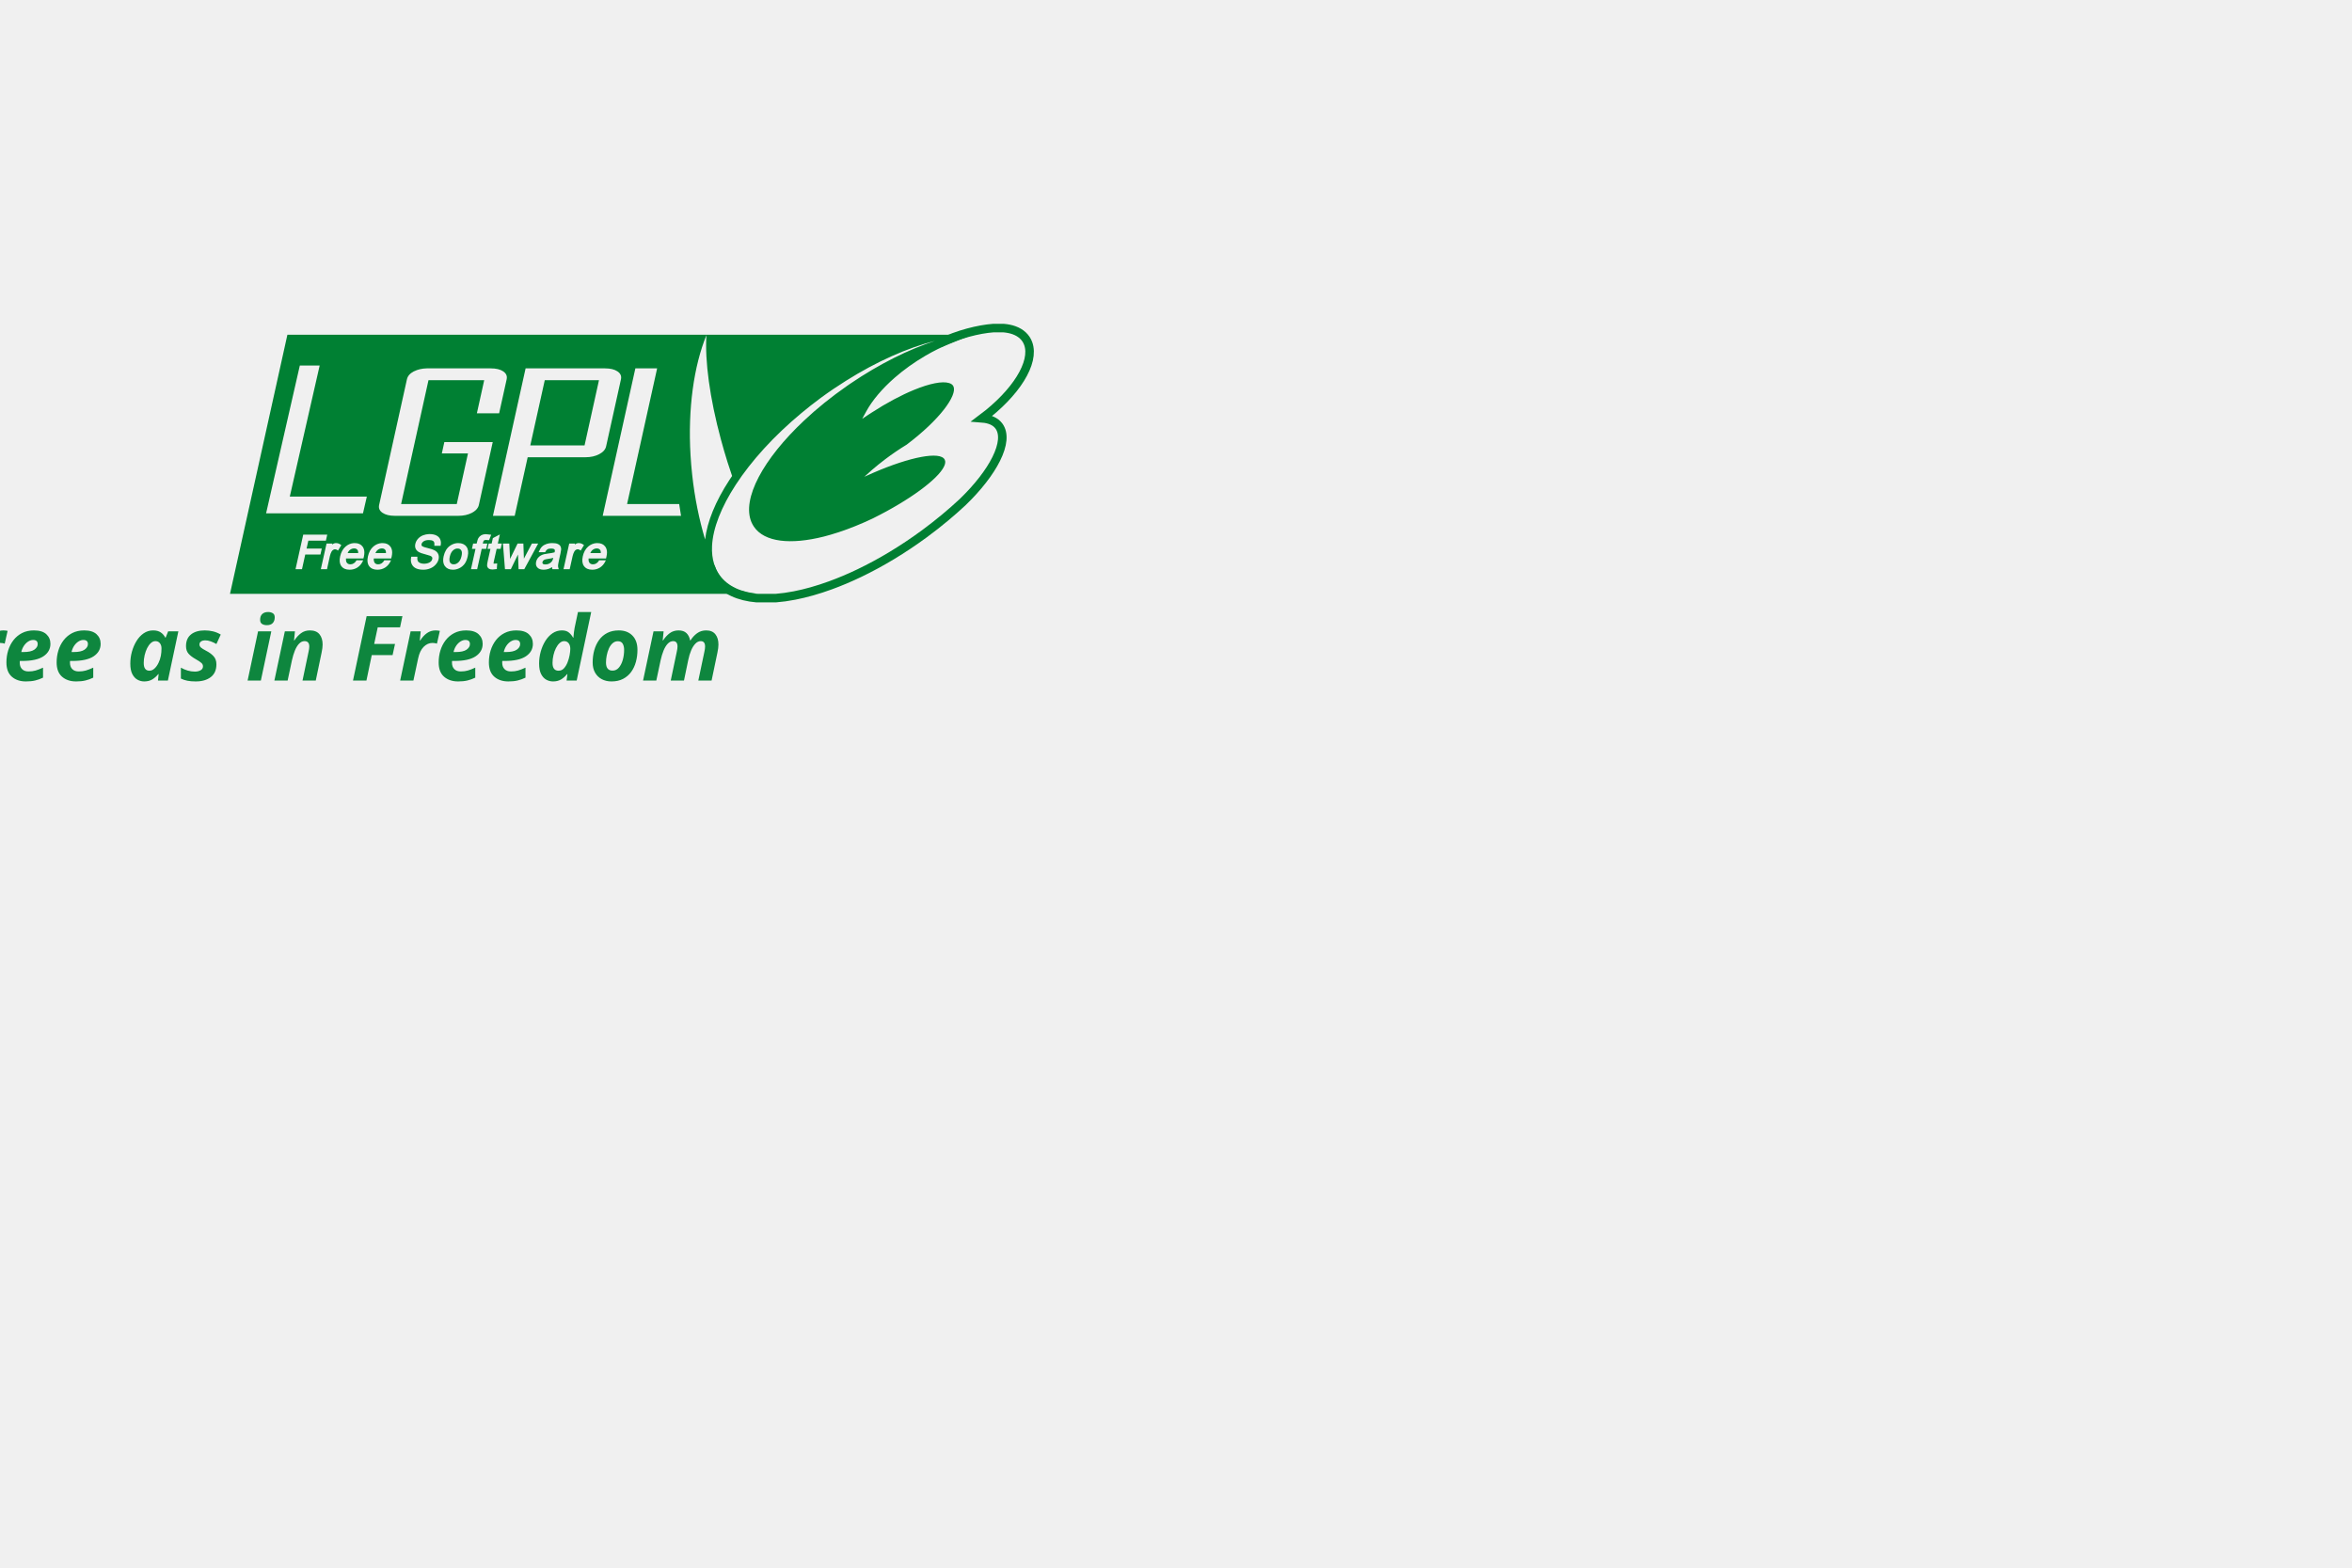
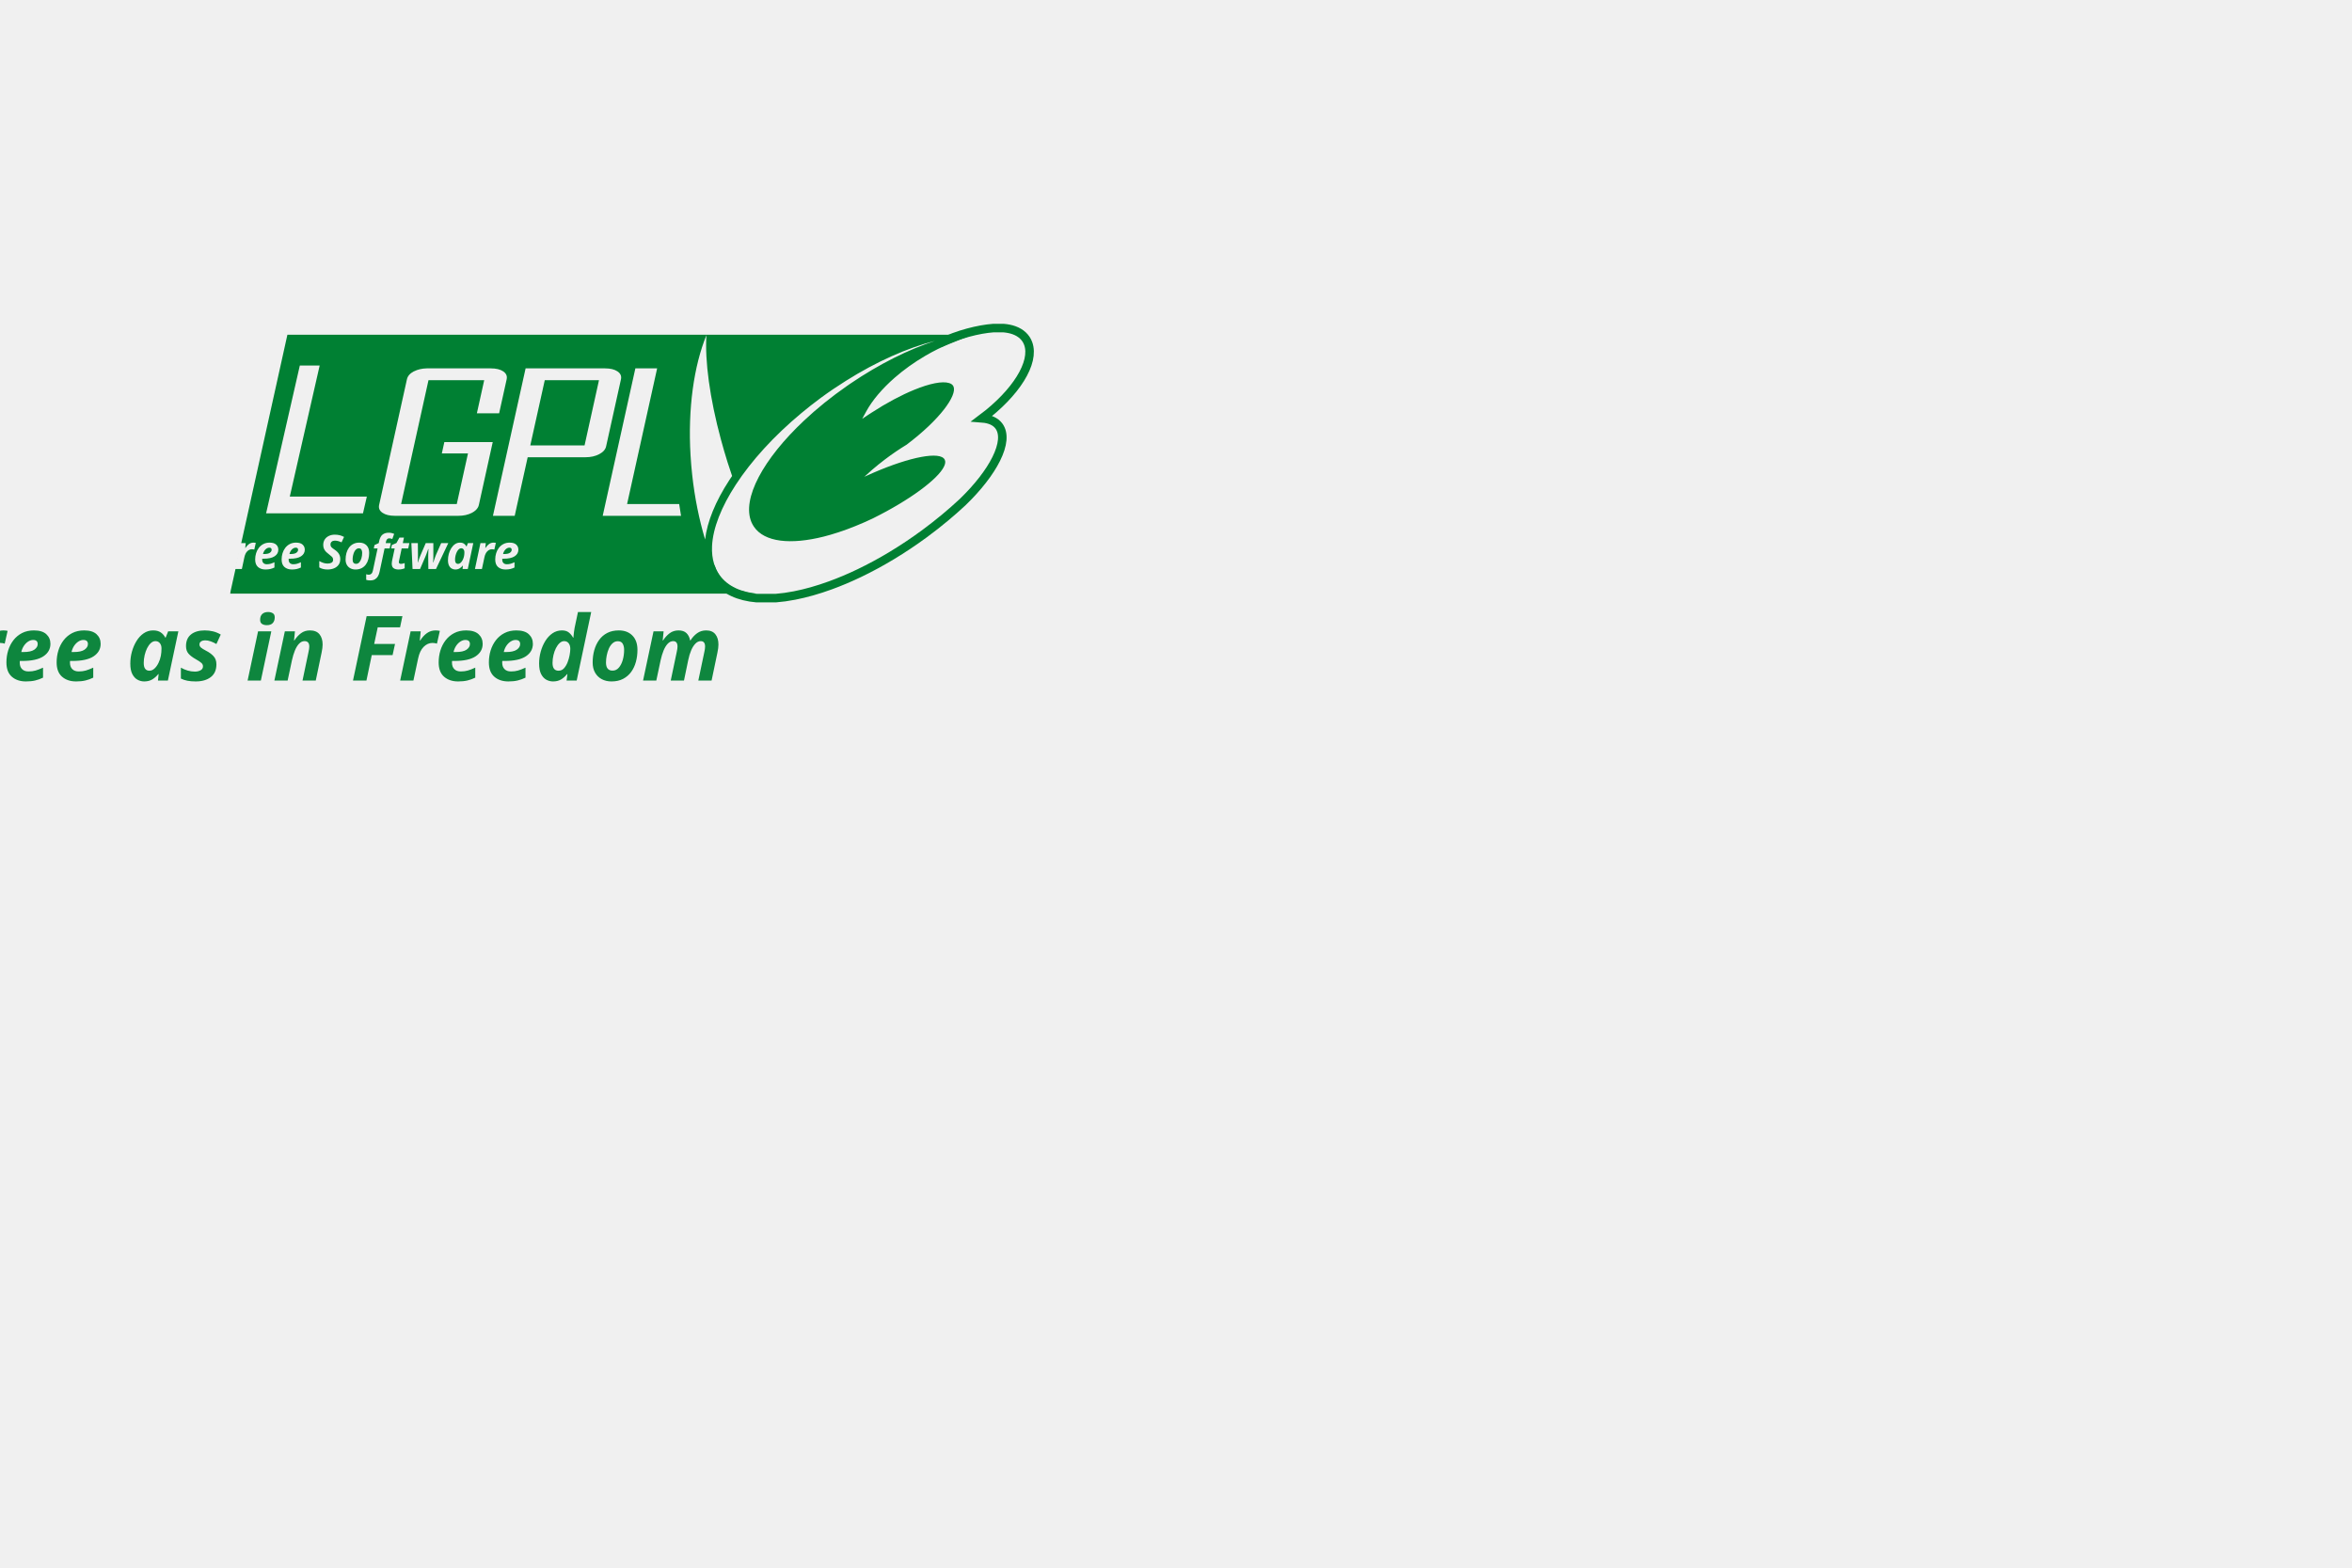
<svg xmlns="http://www.w3.org/2000/svg" width="1620" height="1080" id="svg1341" version="1.0">
+   <defs>
+     <mask id="free-software-text-mask" x="0" y="0" width="100%" height="100%">
+       <rect width="100%" height="100%" fill="white" />
+       <text xml:space="preserve" style="font-weight:bold;font-size:32.709px;font-family:MicroMieps;-inkscape-font-specification:'MicroMieps Bold';text-align:end;text-anchor:end;display:inline;fill:black;fill-rule:evenodd;stroke-width:1.681;paint-order:markers fill stroke" x="417.405" y="392.01" id="text295" transform="matrix(0.5584382,0,0,0.5584382,383.8546,377.4635)">
+         <tspan id="tspan293" x="417.405" y="392.01" style="font-style:italic;font-variant:normal;font-weight:bold;font-stretch:normal;font-family:Swansea;-inkscape-font-specification:'Swansea Bold Italic';stroke-width:1.681">Free Software</tspan>
+       </text>
+     </mask>
+   </defs>
  <g id="layer1">
    <g id="g2657" transform="matrix(1.790709,0,0,1.790709,-687.3716,-675.9271)">
      <g transform="matrix(0.385154,0,0,0.385154,761.0404,896.7878)" id="g3723" style="fill:#008033;fill-opacity:1">
        <text xml:space="preserve" style="font-style:italic;font-weight:bold;font-size:62.102px;font-family:'Myriad Pro';-inkscape-font-specification:'Myriad Pro Bold Italic';text-align:end;text-anchor:end;fill-opacity:0.941;fill-rule:evenodd;stroke-width:250.557;paint-order:markers fill stroke" x="643.324" y="468.827" id="text1249" transform="matrix(1.449909,0,0,1.449909,-979.3118,-1348.355)">
          <tspan id="tspan1247" x="643.324" y="468.827" style="stroke-width:250.557">Free as in Freedom</tspan>
        </text>
      </g>
      <path id="path3785" d="M 657.139,595.59 C 657.406,596.275 657.673,596.959 657.95,597.629 C 658.378,598.538 658.872,599.408 659.467,600.221 C 662.677,604.585 668.054,606.974 674.88,607.569 C 674.88,607.569 682.223,607.569 682.223,607.569 C 684.545,607.388 686.978,607.051 689.5,606.557 C 693.849,605.707 698.459,604.401 703.247,602.655 C 706.874,601.332 710.601,599.768 714.384,597.949 C 722.621,594 731.13,588.907 739.478,582.762 C 742.228,580.739 744.866,578.664 747.399,576.554 C 749.721,574.622 751.948,572.66 754.076,570.677 C 760.013,564.955 764.496,559.143 767.034,554.04 C 769.678,548.726 770.206,544.183 768.039,541.32 C 766.712,539.563 764.49,538.622 761.63,538.4 C 774.516,528.731 782.026,517.002 779.332,509.607 C 778.476,507.247 776.593,505.486 773.894,504.512 C 772.694,504.081 771.344,503.807 769.872,503.683 C 769.872,503.683 765.907,503.683 765.907,503.683 C 760.369,504.082 752.316,506.065 745.484,509.413" style="fill:#aa0000;fill-opacity:0;fill-rule:evenodd;stroke:#007f32;stroke-width:3.284;stroke-linecap:butt;stroke-linejoin:miter;stroke-miterlimit:4;stroke-opacity:1" />
-       <path d="M 494.396,506.252 C 494.396,506.252 472.323,605.917 472.323,605.917 C 472.33,605.917 514.891,605.917 514.904,605.917 C 541.329,605.917 620.583,605.917 620.583,605.917 C 620.583,605.917 675.547,605.917 675.547,605.917 C 668.999,605.346 663.829,603.047 660.749,598.857 C 660.177,598.082 659.705,597.247 659.292,596.373 C 659.029,595.73 658.782,595.08 658.532,594.424 C 657.875,592.335 657.613,590.018 657.732,587.548 C 658.06,580.665 661.29,572.478 666.886,563.904 C 672.829,554.793 681.444,545.243 692.11,536.381 C 694.5,534.397 696.972,532.437 699.56,530.532 C 702.758,528.179 705.982,526.012 709.206,523.985 C 721.087,516.505 732.939,511.271 743.441,508.612 C 733.405,511.886 722.131,517.444 710.992,525.011 C 710.591,525.282 710.196,525.559 709.801,525.832 C 703.621,530.114 698.022,534.662 693.136,539.255 C 677.413,554.039 669.102,569.358 672.879,578.333 C 673.148,578.95 673.469,579.54 673.843,580.098 C 677.902,586.068 687.961,587.1 700.709,583.895 C 701.576,583.678 702.443,583.433 703.336,583.176 C 707.408,582.001 711.732,580.413 716.184,578.456 C 717.255,577.983 718.337,577.497 719.427,576.978 C 719.539,576.926 719.644,576.873 719.756,576.814 C 733.811,569.831 744.612,561.795 746.95,556.967 C 747.462,555.917 747.586,555.022 747.238,554.319 C 745.569,550.937 733.896,553.222 719.756,559.348 C 718.619,559.84 717.47,560.347 716.308,560.887 C 717.253,560.009 718.238,559.128 719.243,558.26 C 720.845,556.88 722.504,555.53 724.271,554.196 C 727.036,552.103 729.831,550.21 732.583,548.532 C 745.469,538.81 751.984,529.614 750.624,526.201 C 750.368,525.558 749.823,525.116 748.982,524.847 C 746.296,523.992 741.393,525.012 735.436,527.453 C 730.524,529.468 724.881,532.457 719.161,536.176 C 719.161,536.176 718.381,536.689 718.381,536.689 C 718.381,536.689 718.237,536.771 718.237,536.771 C 718.237,536.771 715.487,538.598 715.487,538.598 C 715.487,538.598 717.067,535.704 717.067,535.704 C 719.412,531.412 723.231,526.934 727.986,522.774 C 731.473,519.732 735.457,516.866 739.746,514.359 C 741.368,513.409 742.988,512.527 744.61,511.732 C 746.272,510.92 747.935,510.199 749.557,509.556 C 754.27,507.692 759.447,505.339 763.371,505.031 C 763.013,505.031 751.671,506.252 751.671,506.252 C 751.671,506.252 714.522,506.252 714.522,506.252 C 714.522,506.252 550.719,506.252 550.719,506.252 C 550.719,506.252 494.396,506.252 494.396,506.252 z M 655.577,506.396 C 654.933,516.219 656.838,530.607 661.159,546.582 C 661.928,549.424 662.764,552.317 663.684,555.243 C 664.255,557.05 664.845,558.828 665.449,560.579 C 665.094,561.101 664.737,561.619 664.402,562.139 C 659.01,570.403 655.858,578.212 655.064,585.003 C 652.785,577.371 651.069,569.012 650.097,560.148 C 649.821,557.609 649.605,555.097 649.46,552.616 C 648.396,534.592 650.749,518.254 655.577,506.396 z M 547.968,519.182 C 548.092,519.179 548.213,519.182 548.338,519.182 C 548.338,519.182 572.618,519.182 572.618,519.182 C 574.693,519.182 576.298,519.571 577.441,520.352 C 578.577,521.137 579.004,522.154 578.734,523.39 C 578.734,523.39 575.84,536.463 575.84,536.463 C 575.84,536.463 567.282,536.463 567.282,536.463 C 567.282,536.463 570.094,523.738 570.094,523.738 C 570.094,523.738 548.666,523.738 548.666,523.738 C 548.666,523.738 540.929,558.712 540.929,558.712 C 540.929,558.712 538.137,571.375 538.137,571.375 C 538.137,571.375 559.544,571.375 559.544,571.375 C 559.544,571.375 559.565,571.293 559.565,571.293 C 559.565,571.293 563.854,551.918 563.854,551.918 C 563.854,551.918 553.797,551.918 553.797,551.918 C 553.797,551.918 554.762,547.547 554.762,547.547 C 554.762,547.547 573.377,547.547 573.377,547.547 C 573.377,547.547 568.041,571.724 568.041,571.724 C 567.969,572.068 567.842,572.38 567.672,572.689 C 567.232,573.49 566.464,574.176 565.393,574.741 C 563.909,575.523 562.133,575.911 560.057,575.911 C 560.057,575.911 535.798,575.911 535.798,575.911 C 533.722,575.911 532.117,575.523 530.975,574.741 C 529.838,573.959 529.406,572.961 529.682,571.724 C 529.682,571.724 540.375,523.39 540.375,523.39 C 540.65,522.154 541.511,521.137 543.002,520.352 C 543.054,520.324 543.113,520.317 543.166,520.29 C 544.527,519.609 546.124,519.226 547.968,519.182 z M 586.02,519.182 C 586.02,519.182 616.581,519.182 616.581,519.182 C 618.63,519.182 620.241,519.571 621.383,520.352 C 622.533,521.137 622.973,522.154 622.697,523.39 C 622.697,523.39 616.991,549.168 616.991,549.168 C 616.722,550.396 615.841,551.398 614.344,552.185 C 612.846,552.974 611.084,553.375 609.028,553.375 C 609.028,553.375 586.821,553.375 586.821,553.375 C 586.821,553.375 582.531,572.73 582.531,572.73 C 582.531,572.73 581.833,575.911 581.833,575.911 C 581.833,575.911 573.46,575.911 573.46,575.911 C 573.46,575.911 574.096,573.037 574.096,573.037 C 574.096,573.037 586.02,519.182 586.02,519.182 z M 628.238,519.182 C 628.238,519.182 636.612,519.182 636.612,519.182 C 636.612,519.182 627.13,562.016 627.13,562.016 C 627.13,562.016 625.057,571.375 625.057,571.375 C 625.057,571.375 645.089,571.375 645.089,571.375 C 645.299,572.911 645.544,574.42 645.807,575.911 C 645.807,575.911 615.678,575.911 615.678,575.911 C 615.678,575.911 618.059,565.156 618.059,565.156 C 618.059,565.156 628.238,519.182 628.238,519.182 z M 593.388,523.738 C 593.388,523.738 587.826,548.819 587.826,548.819 C 587.826,548.819 608.699,548.819 608.699,548.819 C 608.699,548.819 614.241,523.738 614.241,523.738 C 614.241,523.738 593.388,523.738 593.388,523.738 z M 548.88,582.933 C 548.961,582.93 549.043,582.933 549.126,582.933 C 550.098,582.933 550.947,583.103 551.63,583.425 C 552.359,583.767 552.88,584.274 553.169,584.944 C 553.452,585.594 553.525,586.332 553.374,587.14 C 553.374,587.14 553.313,587.448 553.313,587.448 C 553.313,587.448 550.911,587.448 550.911,587.448 C 550.911,587.448 550.932,587.161 550.932,587.161 C 550.994,586.596 550.924,586.152 550.706,585.847 C 550.678,585.809 550.637,585.758 550.604,585.724 C 550.549,585.669 550.468,585.606 550.398,585.56 C 550.062,585.348 549.537,585.231 548.859,585.231 C 547.959,585.231 547.287,585.388 546.827,585.703 C 546.381,586.012 546.098,586.357 546.006,586.771 C 545.914,587.191 546.065,587.412 546.17,587.53 C 546.174,587.533 546.187,587.547 546.191,587.551 C 546.324,587.664 546.786,587.93 548.223,588.269 C 549.523,588.584 550.384,588.868 550.87,589.111 C 551.606,589.485 552.12,589.97 552.389,590.568 C 552.658,591.159 552.718,591.851 552.553,592.6 C 552.389,593.329 552.017,594.001 551.466,594.631 C 550.92,595.262 550.227,595.761 549.393,596.109 C 548.565,596.451 547.657,596.643 546.724,596.643 C 545.542,596.643 544.593,596.464 543.851,596.109 C 543.076,595.742 542.517,595.161 542.189,594.406 C 541.873,593.67 541.806,592.835 541.983,591.922 C 541.983,591.922 542.045,591.635 542.045,591.635 C 542.045,591.635 544.405,591.635 544.405,591.635 C 544.405,591.635 544.385,591.922 544.385,591.922 C 544.326,592.467 544.384,592.907 544.528,593.236 C 544.666,593.551 544.929,593.812 545.349,594.016 C 545.796,594.233 546.354,594.344 546.991,594.344 C 547.563,594.344 548.085,594.248 548.551,594.077 C 549.011,593.913 549.376,593.696 549.639,593.421 C 549.895,593.145 550.045,592.853 550.111,592.538 C 550.177,592.256 550.161,592.017 550.049,591.82 C 549.925,591.61 549.677,591.423 549.29,591.266 C 549.29,591.266 547.279,590.67 547.279,590.67 C 546.156,590.388 545.399,590.119 544.959,589.849 C 544.362,589.495 543.931,589.04 543.707,588.495 C 543.484,587.956 543.46,587.359 543.605,586.709 C 543.756,586.013 544.092,585.351 544.61,584.759 C 545.136,584.162 545.814,583.693 546.622,583.384 C 547.336,583.116 548.088,582.959 548.88,582.933 z M 570.43,582.974 C 570.56,582.964 570.682,582.974 570.82,582.974 C 570.82,582.974 572.298,583.138 572.298,583.138 C 572.298,583.138 572.79,583.179 572.79,583.179 C 572.79,583.179 572.072,585.006 572.072,585.006 C 572.072,585.006 571.928,585.293 571.928,585.293 C 571.928,585.293 570.799,585.19 570.799,585.19 C 570.466,585.19 570.221,585.242 570.06,585.355 C 570.05,585.363 570.029,585.387 570.019,585.396 C 569.998,585.415 569.962,585.447 569.937,585.478 C 569.839,585.607 569.718,585.839 569.63,586.258 C 569.629,586.258 569.587,586.435 569.547,586.586 C 570.066,586.586 571.312,586.586 571.312,586.586 C 571.312,586.586 570.861,588.618 570.861,588.618 C 570.861,588.618 569.57,588.618 569.137,588.618 C 569.006,589.209 567.392,596.438 567.392,596.438 C 567.392,596.438 565.012,596.438 565.012,596.438 C 565.012,596.438 566.559,589.491 566.756,588.618 C 566.355,588.618 565.381,588.618 565.381,588.618 C 565.381,588.618 565.832,586.586 565.832,586.586 C 565.832,586.586 566.813,586.586 567.187,586.586 C 567.253,586.304 567.351,585.95 567.351,585.95 C 567.496,585.293 567.647,584.821 567.844,584.493 C 568.113,584.039 568.493,583.66 568.973,583.384 C 569.368,583.155 569.867,583.018 570.43,582.974 z M 576.115,583.076 C 576.115,583.076 575.493,585.877 575.335,586.586 C 575.795,586.586 576.874,586.586 576.874,586.586 C 576.874,586.586 576.423,588.618 576.423,588.618 C 576.423,588.618 575.291,588.618 574.884,588.618 C 574.759,589.183 573.775,593.564 573.775,593.564 C 573.775,593.564 573.693,594.091 573.693,594.242 C 573.693,594.247 573.693,594.258 573.693,594.262 C 573.694,594.264 573.693,594.281 573.693,594.283 C 573.694,594.284 573.713,594.282 573.714,594.283 C 573.714,594.283 573.96,594.303 573.96,594.303 C 573.96,594.303 575.089,594.221 575.089,594.221 C 575.089,594.221 574.966,596.048 574.966,596.048 C 574.966,596.048 574.986,596.376 574.986,596.376 C 574.986,596.376 573.365,596.561 573.365,596.561 C 572.721,596.561 572.249,596.456 571.908,596.232 C 571.546,595.996 571.336,595.682 571.251,595.288 C 571.238,595.216 571.21,595.111 571.21,594.96 C 571.21,594.664 571.266,594.164 571.456,593.297 C 571.456,593.297 572.319,589.432 572.503,588.618 C 572.194,588.618 571.374,588.618 571.374,588.618 C 571.374,588.618 571.826,586.586 571.826,586.586 C 571.826,586.586 572.626,586.586 572.954,586.586 C 573.059,586.113 573.426,584.493 573.426,584.493 C 573.426,584.493 575.335,583.487 575.335,583.487 C 575.335,583.487 576.115,583.076 576.115,583.076 z M 500.484,583.158 C 500.484,583.158 509.719,583.158 509.719,583.158 C 509.719,583.158 509.206,585.457 509.206,585.457 C 509.206,585.457 503.045,585.457 502.454,585.457 C 502.349,585.924 501.928,587.812 501.777,588.495 C 502.63,588.495 507.626,588.495 507.626,588.495 C 507.626,588.495 507.113,590.793 507.113,590.793 C 507.113,590.793 501.855,590.793 501.263,590.793 C 501.139,591.365 500.012,596.438 500.012,596.438 C 500.012,596.438 497.528,596.438 497.528,596.438 C 497.528,596.438 500.484,583.158 500.484,583.158 z M 512.86,586.401 C 512.952,586.39 513.054,586.401 513.147,586.401 C 513.738,586.401 514.284,586.581 514.809,586.956 C 514.809,586.956 515.138,587.181 515.138,587.181 C 515.138,587.181 513.865,589.275 513.865,589.275 C 513.865,589.275 513.516,589.028 513.516,589.028 C 513.26,588.864 512.984,588.782 512.695,588.782 C 512.446,588.782 512.213,588.871 511.977,589.028 C 511.728,589.193 511.519,589.41 511.361,589.706 C 511.085,590.211 510.884,590.778 510.746,591.389 C 510.746,591.389 509.637,596.438 509.637,596.438 C 509.637,596.438 507.257,596.438 507.257,596.438 C 507.257,596.438 509.453,586.586 509.453,586.586 C 509.453,586.586 511.669,586.586 511.669,586.586 C 511.669,586.586 511.593,586.885 511.567,586.996 C 511.672,586.918 511.782,586.809 511.874,586.75 C 512.193,586.56 512.529,586.442 512.86,586.401 z M 519.92,586.401 C 520.063,586.39 520.204,586.401 520.351,586.401 C 521.691,586.401 522.705,586.871 523.368,587.797 C 523.782,588.395 524.004,589.134 524.004,590.014 C 524.004,590.5 523.944,591.023 523.819,591.594 C 523.819,591.594 523.635,592.312 523.635,592.312 C 523.635,592.312 517.614,592.312 516.944,592.312 C 516.931,592.45 516.923,592.598 516.923,592.723 C 516.923,593.235 517.029,593.638 517.252,593.934 C 517.358,594.078 517.481,594.208 517.621,594.303 C 517.886,594.476 518.227,594.57 518.627,594.57 C 519.113,594.57 519.54,594.436 519.94,594.18 C 520.321,593.937 520.686,593.549 521.008,593.01 C 521.008,593.01 523.553,593.01 523.553,593.01 C 523.553,593.01 523.327,593.503 523.327,593.503 C 522.841,594.488 522.163,595.256 521.316,595.801 C 520.468,596.347 519.456,596.643 518.34,596.643 C 516.888,596.643 515.808,596.173 515.138,595.247 C 514.474,594.341 514.332,593.088 514.686,591.512 C 515.041,589.909 515.749,588.629 516.78,587.735 C 517.704,586.934 518.753,586.49 519.92,586.401 z M 530.613,586.401 C 530.756,586.39 530.897,586.401 531.044,586.401 C 532.384,586.401 533.398,586.871 534.061,587.797 C 534.475,588.395 534.697,589.134 534.697,590.014 C 534.697,590.493 534.637,591.009 534.513,591.573 C 534.513,591.573 534.328,592.312 534.328,592.312 C 534.328,592.312 528.307,592.312 527.637,592.312 C 527.63,592.404 527.623,592.487 527.617,592.579 C 527.612,592.614 527.619,592.666 527.617,592.702 C 527.616,592.708 527.617,592.717 527.617,592.723 C 527.617,592.821 527.63,592.918 527.637,593.01 C 527.67,593.385 527.768,593.697 527.945,593.934 C 527.979,593.98 528.01,594.036 528.047,594.077 C 528.348,594.399 528.774,594.57 529.32,594.57 C 529.806,594.57 530.239,594.436 530.634,594.18 C 531.014,593.937 531.379,593.549 531.701,593.01 C 531.701,593.01 534.266,593.01 534.266,593.01 C 534.266,593.01 534.02,593.503 534.02,593.503 C 533.534,594.488 532.856,595.256 532.009,595.801 C 531.161,596.347 530.149,596.643 529.033,596.643 C 527.581,596.643 526.501,596.173 525.831,595.247 C 525.397,594.656 525.195,593.903 525.195,593.01 C 525.195,592.872 525.202,592.724 525.215,592.579 C 525.241,592.238 525.294,591.893 525.379,591.512 C 525.734,589.916 526.421,588.629 527.452,587.735 C 528.377,586.934 529.446,586.49 530.613,586.401 z M 559.737,586.401 C 559.883,586.39 560.018,586.401 560.168,586.401 C 561.534,586.401 562.584,586.863 563.267,587.776 C 563.943,588.689 564.108,589.921 563.76,591.471 C 563.49,592.679 563.101,593.655 562.569,594.365 C 562.037,595.074 561.359,595.654 560.558,596.048 C 559.763,596.442 558.922,596.643 558.074,596.643 C 556.682,596.643 555.645,596.167 554.975,595.247 C 554.542,594.663 554.318,593.91 554.318,593.01 C 554.318,592.524 554.372,592.008 554.503,591.43 C 554.897,589.67 555.702,588.329 556.884,587.469 C 557.752,586.842 558.71,586.48 559.737,586.401 z M 595.798,586.401 C 595.971,586.391 596.131,586.401 596.311,586.401 C 597.138,586.401 597.789,586.485 598.281,586.689 C 598.807,586.899 599.179,587.196 599.389,587.551 C 599.593,587.886 599.697,588.297 599.697,588.803 C 599.697,588.803 599.451,590.301 599.451,590.301 C 599.451,590.301 599,592.333 599,592.333 C 598.612,594.067 598.527,594.717 598.507,594.96 C 598.487,595.288 598.518,595.609 598.61,595.904 C 598.61,595.904 598.774,596.438 598.774,596.438 C 598.774,596.438 596.352,596.438 596.352,596.438 C 596.352,596.438 596.249,596.13 596.249,596.13 C 596.21,595.985 596.221,595.801 596.208,595.637 C 595.749,595.92 595.288,596.17 594.874,596.315 C 594.263,596.525 593.63,596.643 592.986,596.643 C 591.869,596.643 591.043,596.352 590.544,595.781 C 590.163,595.361 589.989,594.847 589.989,594.262 C 589.989,594.039 590.019,593.807 590.072,593.564 C 590.183,593.065 590.386,592.603 590.708,592.189 C 591.023,591.782 591.396,591.447 591.816,591.204 C 592.223,590.961 592.677,590.789 593.15,590.67 C 593.15,590.67 594.607,590.424 594.607,590.424 C 595.73,590.293 596.569,590.129 597.173,589.952 C 597.186,589.886 597.214,589.808 597.214,589.808 C 597.309,589.386 597.297,589.068 597.193,588.905 C 597.186,588.895 597.161,588.873 597.152,588.864 C 597.13,588.841 597.096,588.803 597.07,588.782 C 596.823,588.587 596.402,588.495 595.839,588.495 C 595.202,588.495 594.731,588.599 594.402,588.803 C 594.08,589.006 593.782,589.379 593.52,589.911 C 593.52,589.911 591.036,589.911 591.036,589.911 C 591.036,589.911 591.262,589.418 591.262,589.418 C 591.557,588.735 591.91,588.169 592.35,587.735 C 592.79,587.302 593.384,586.966 594.074,586.73 C 594.602,586.555 595.179,586.44 595.798,586.401 z M 606.204,586.401 C 606.296,586.39 606.397,586.401 606.491,586.401 C 607.088,586.401 607.648,586.581 608.174,586.956 C 608.174,586.956 608.482,587.181 608.482,587.181 C 608.482,587.181 607.209,589.275 607.209,589.275 C 607.209,589.275 606.86,589.028 606.86,589.028 C 606.604,588.864 606.342,588.782 606.06,588.782 C 605.81,588.782 605.564,588.871 605.321,589.028 C 605.071,589.193 604.89,589.41 604.726,589.706 C 604.456,590.211 604.248,590.778 604.11,591.389 C 604.11,591.389 602.981,596.438 602.981,596.438 C 602.981,596.438 600.6,596.438 600.6,596.438 C 600.6,596.438 602.796,586.586 602.796,586.586 C 602.796,586.586 605.013,586.586 605.013,586.586 C 605.013,586.586 604.957,586.885 604.931,586.996 C 605.036,586.918 605.14,586.809 605.239,586.75 C 605.552,586.56 605.873,586.442 606.204,586.401 z M 613.243,586.401 C 613.387,586.39 613.528,586.401 613.674,586.401 C 615.014,586.401 616.035,586.871 616.691,587.797 C 617.112,588.395 617.328,589.134 617.328,590.014 C 617.328,590.5 617.247,591.023 617.122,591.594 C 617.122,591.594 616.958,592.312 616.958,592.312 C 616.958,592.312 610.931,592.312 610.267,592.312 C 610.254,592.45 610.226,592.598 610.226,592.723 C 610.226,593.235 610.338,593.638 610.555,593.934 C 610.588,593.98 610.64,594.036 610.678,594.077 C 610.699,594.1 610.737,594.138 610.76,594.159 C 611.053,594.426 611.453,594.57 611.95,594.57 C 612.436,594.57 612.863,594.436 613.264,594.18 C 613.645,593.937 614.003,593.549 614.331,593.01 C 614.331,593.01 616.897,593.01 616.897,593.01 C 616.897,593.01 616.65,593.503 616.65,593.503 C 616.164,594.488 615.48,595.256 614.639,595.801 C 613.785,596.347 612.786,596.643 611.663,596.643 C 610.212,596.643 609.152,596.173 608.482,595.247 C 607.818,594.341 607.662,593.088 608.01,591.512 C 608.364,589.909 609.051,588.629 610.083,587.735 C 611.013,586.934 612.077,586.49 613.243,586.401 z M 577.306,586.586 C 577.306,586.586 579.748,586.586 579.748,586.586 C 579.748,586.586 580.049,592.432 580.056,592.518 C 580.154,592.308 580.231,592.132 580.24,592.107 C 580.24,592.107 582.929,586.586 582.929,586.586 C 582.929,586.586 585.166,586.586 585.166,586.586 C 585.166,586.586 585.371,592.362 585.371,592.394 C 585.437,592.276 588.43,586.586 588.43,586.586 C 588.43,586.586 590.851,586.586 590.851,586.586 C 590.851,586.586 585.515,596.438 585.515,596.438 C 585.515,596.438 583.319,596.438 583.319,596.438 C 583.319,596.438 583.106,591.096 583.093,590.793 C 582.187,592.652 580.343,596.438 580.343,596.438 C 580.343,596.438 578.085,596.438 578.085,596.438 C 578.085,596.438 577.306,586.586 577.306,586.586 z M 519.961,588.454 C 519.395,588.478 518.881,588.682 518.401,589.069 C 518.02,589.372 517.763,589.786 517.56,590.239 C 517.56,590.239 521.603,590.239 521.603,590.239 C 521.61,590.167 521.623,590.079 521.623,590.014 C 521.623,589.639 521.557,589.349 521.439,589.152 C 521.15,588.679 520.721,588.454 520.084,588.454 C 520.046,588.454 519.999,588.452 519.961,588.454 z M 530.654,588.454 C 530.088,588.478 529.574,588.682 529.094,589.069 C 528.713,589.372 528.463,589.786 528.253,590.239 C 528.253,590.239 532.296,590.239 532.296,590.239 C 532.303,590.167 532.316,590.079 532.316,590.014 C 532.316,589.639 532.257,589.349 532.132,589.152 C 532.074,589.056 531.997,588.96 531.927,588.885 C 531.652,588.601 531.275,588.454 530.777,588.454 C 530.739,588.454 530.692,588.452 530.654,588.454 z M 613.366,588.454 C 612.785,588.472 612.241,588.669 611.745,589.069 C 611.371,589.372 611.114,589.786 610.903,590.239 C 610.903,590.239 614.926,590.239 614.926,590.239 C 614.933,590.167 614.947,590.079 614.947,590.014 C 614.947,589.639 614.887,589.349 614.762,589.152 C 614.48,588.685 614.045,588.46 613.407,588.454 C 613.389,588.454 613.385,588.453 613.366,588.454 z M 559.593,588.495 C 559.05,588.559 558.545,588.807 558.074,589.234 C 557.509,589.746 557.1,590.55 556.863,591.614 C 556.765,592.061 556.72,592.443 556.72,592.784 C 556.72,593.251 556.809,593.617 556.987,593.893 C 557.034,593.963 557.096,594.038 557.151,594.098 C 557.443,594.408 557.85,594.57 558.362,594.57 C 559.025,594.57 559.61,594.323 560.168,593.811 C 560.733,593.292 561.136,592.479 561.379,591.389 C 561.602,590.39 561.571,589.645 561.256,589.172 C 560.953,588.712 560.512,588.495 559.901,588.495 C 559.797,588.495 559.694,588.483 559.593,588.495 z M 596.68,592.087 C 596.122,592.238 595.496,592.365 594.669,592.476 C 594.052,592.568 593.611,592.665 593.355,592.764 C 593.132,592.856 592.952,592.983 592.801,593.154 C 592.657,593.318 592.56,593.49 592.514,593.687 C 592.501,593.766 592.493,593.848 592.493,593.913 C 592.493,593.919 592.493,593.928 592.493,593.934 C 592.494,593.949 592.492,593.98 592.493,593.995 C 592.497,594.025 592.506,594.07 592.514,594.098 C 592.517,594.107 592.531,594.13 592.534,594.139 C 592.542,594.157 592.546,594.184 592.555,594.2 C 592.564,594.217 592.585,594.246 592.596,594.262 C 592.613,594.286 592.637,594.322 592.658,594.344 C 592.822,594.528 593.149,594.611 593.622,594.611 C 594.141,594.611 594.64,594.512 595.1,594.283 C 595.553,594.059 595.918,593.726 596.188,593.339 C 596.385,593.063 596.542,592.638 596.68,592.087 z M 486.204,574.956 L 499.178,518.084 L 506.811,518.084 L 495.319,568.516 L 524.953,568.516 L 523.47,574.956 L 486.204,574.956" style="fill:#008033;fill-opacity:1;fill-rule:evenodd;stroke:none;stroke-width:1pt;stroke-linecap:butt;stroke-linejoin:miter;stroke-opacity:1" id="path3719" />
+       <path d="m 494.396,506.252 -22.073,99.665 h 42.581 105.679 54.964 c -6.548,-0.571 -11.718,-2.87 -14.798,-7.06 -0.571,-0.775 -1.043,-1.61 -1.457,-2.483 -0.263,-0.644 -0.51,-1.293 -0.759,-1.95 -0.657,-2.089 -0.919,-4.406 -0.8,-6.876 0.328,-6.883 3.558,-15.07 9.154,-23.644 5.944,-9.111 14.558,-18.661 25.224,-27.523 2.391,-1.985 4.863,-3.945 7.45,-5.849 3.199,-2.353 6.422,-4.52 9.646,-6.547 11.881,-7.48 23.732,-12.714 34.234,-15.373 -10.035,3.274 -21.31,8.832 -32.449,16.399 -0.401,0.271 -0.796,0.548 -1.19,0.821 -6.18,4.282 -11.779,8.83 -16.666,13.423 -15.723,14.784 -24.034,30.103 -20.257,39.078 0.269,0.617 0.59,1.207 0.965,1.765 4.059,5.97 14.118,7.002 26.866,3.797 0.867,-0.217 1.734,-0.462 2.627,-0.718 4.072,-1.176 8.395,-2.763 12.848,-4.721 1.071,-0.473 2.153,-0.959 3.243,-1.478 0.112,-0.052 0.217,-0.105 0.328,-0.164 14.055,-6.983 24.856,-15.019 27.195,-19.847 0.512,-1.05 0.635,-1.946 0.287,-2.648 -1.668,-3.382 -13.342,-1.097 -27.482,5.028 -1.136,0.493 -2.286,1 -3.448,1.539 0.946,-0.878 1.93,-1.76 2.935,-2.627 1.602,-1.381 3.262,-2.731 5.028,-4.064 2.765,-2.094 5.56,-3.987 8.312,-5.665 12.886,-9.722 19.4,-18.918 18.041,-22.33 -0.256,-0.643 -0.801,-1.085 -1.642,-1.355 -2.686,-0.855 -7.589,0.165 -13.546,2.607 -4.913,2.015 -10.555,5.003 -16.276,8.723 l -0.78,0.513 -0.144,0.082 -2.75,1.827 1.58,-2.894 c 2.345,-4.292 6.164,-8.77 10.919,-12.93 3.487,-3.042 7.472,-5.907 11.76,-8.415 1.622,-0.95 3.242,-1.832 4.864,-2.627 1.662,-0.812 3.324,-1.533 4.946,-2.176 4.713,-1.864 9.891,-4.218 13.814,-4.526 -0.357,0 -11.7,1.221 -11.7,1.221 h -37.149 -163.803 z m 161.181,0.144 c -0.644,9.823 1.261,24.212 5.583,40.186 0.768,2.842 1.605,5.735 2.524,8.661 0.571,1.807 1.161,3.585 1.765,5.336 -0.355,0.521 -0.712,1.04 -1.047,1.56 -5.392,8.264 -8.544,16.073 -9.338,22.864 -2.279,-7.632 -3.995,-15.991 -4.967,-24.855 -0.276,-2.54 -0.492,-5.051 -0.636,-7.532 -1.064,-18.024 1.289,-34.362 6.116,-46.22 z m -107.608,12.786 c 0.123,-0.003 0.244,0 0.369,0 h 24.28 c 2.075,0 3.68,0.389 4.823,1.17 1.136,0.785 1.562,1.802 1.293,3.038 l -2.894,13.074 h -8.559 l 2.812,-12.725 h -21.427 l -7.738,34.973 -2.791,12.663 h 21.407 l 0.021,-0.082 c 0,1.1e-4 4.289,-19.375 4.289,-19.375 0,-1.2e-4 -10.057,0 -10.057,0 0,-1.2e-4 0.965,-4.372 0.965,-4.372 h 18.615 l -5.336,24.177 c -0.072,0.344 -0.199,0.656 -0.369,0.965 -0.44,0.801 -1.208,1.488 -2.278,2.052 -1.484,0.782 -3.261,1.17 -5.336,1.17 h -24.26 c -2.075,0 -3.68,-0.388 -4.823,-1.17 -1.136,-0.781 -1.569,-1.78 -1.293,-3.017 l 10.693,-48.334 c 0.276,-1.236 1.136,-2.252 2.627,-3.038 0.052,-0.028 0.112,-0.035 0.164,-0.061 1.361,-0.682 2.958,-1.065 4.803,-1.108 z m 38.052,0 h 30.56 c 2.049,0 3.66,0.389 4.803,1.17 1.149,0.785 1.589,1.802 1.314,3.038 l -5.706,25.778 c -0.269,1.228 -1.15,2.23 -2.648,3.017 -1.497,0.789 -3.26,1.19 -5.316,1.19 h -22.207 l -4.29,19.354 -0.698,3.181 h -8.374 l 0.636,-2.873 z m 42.218,0 h 8.374 l -9.482,42.834 -2.073,9.359 h 20.032 c 0.21,1.536 0.456,3.045 0.718,4.536 h -30.129 c 1.1e-4,0 2.381,-10.755 2.381,-10.755 z m -34.85,4.556 -5.562,25.081 h 20.873 l 5.542,-25.081 z m -107.184,51.218 12.974,-56.872 h 7.632 l -11.491,50.432 h 29.633 l -1.483,6.44 h -37.266" style="fill:#008033;fill-opacity:1;fill-rule:evenodd;stroke:none;stroke-width:1pt;stroke-linecap:butt;stroke-linejoin:miter;stroke-opacity:1" mask="url(#free-software-text-mask)" id="path3719" />
    </g>
  </g>
</svg>
